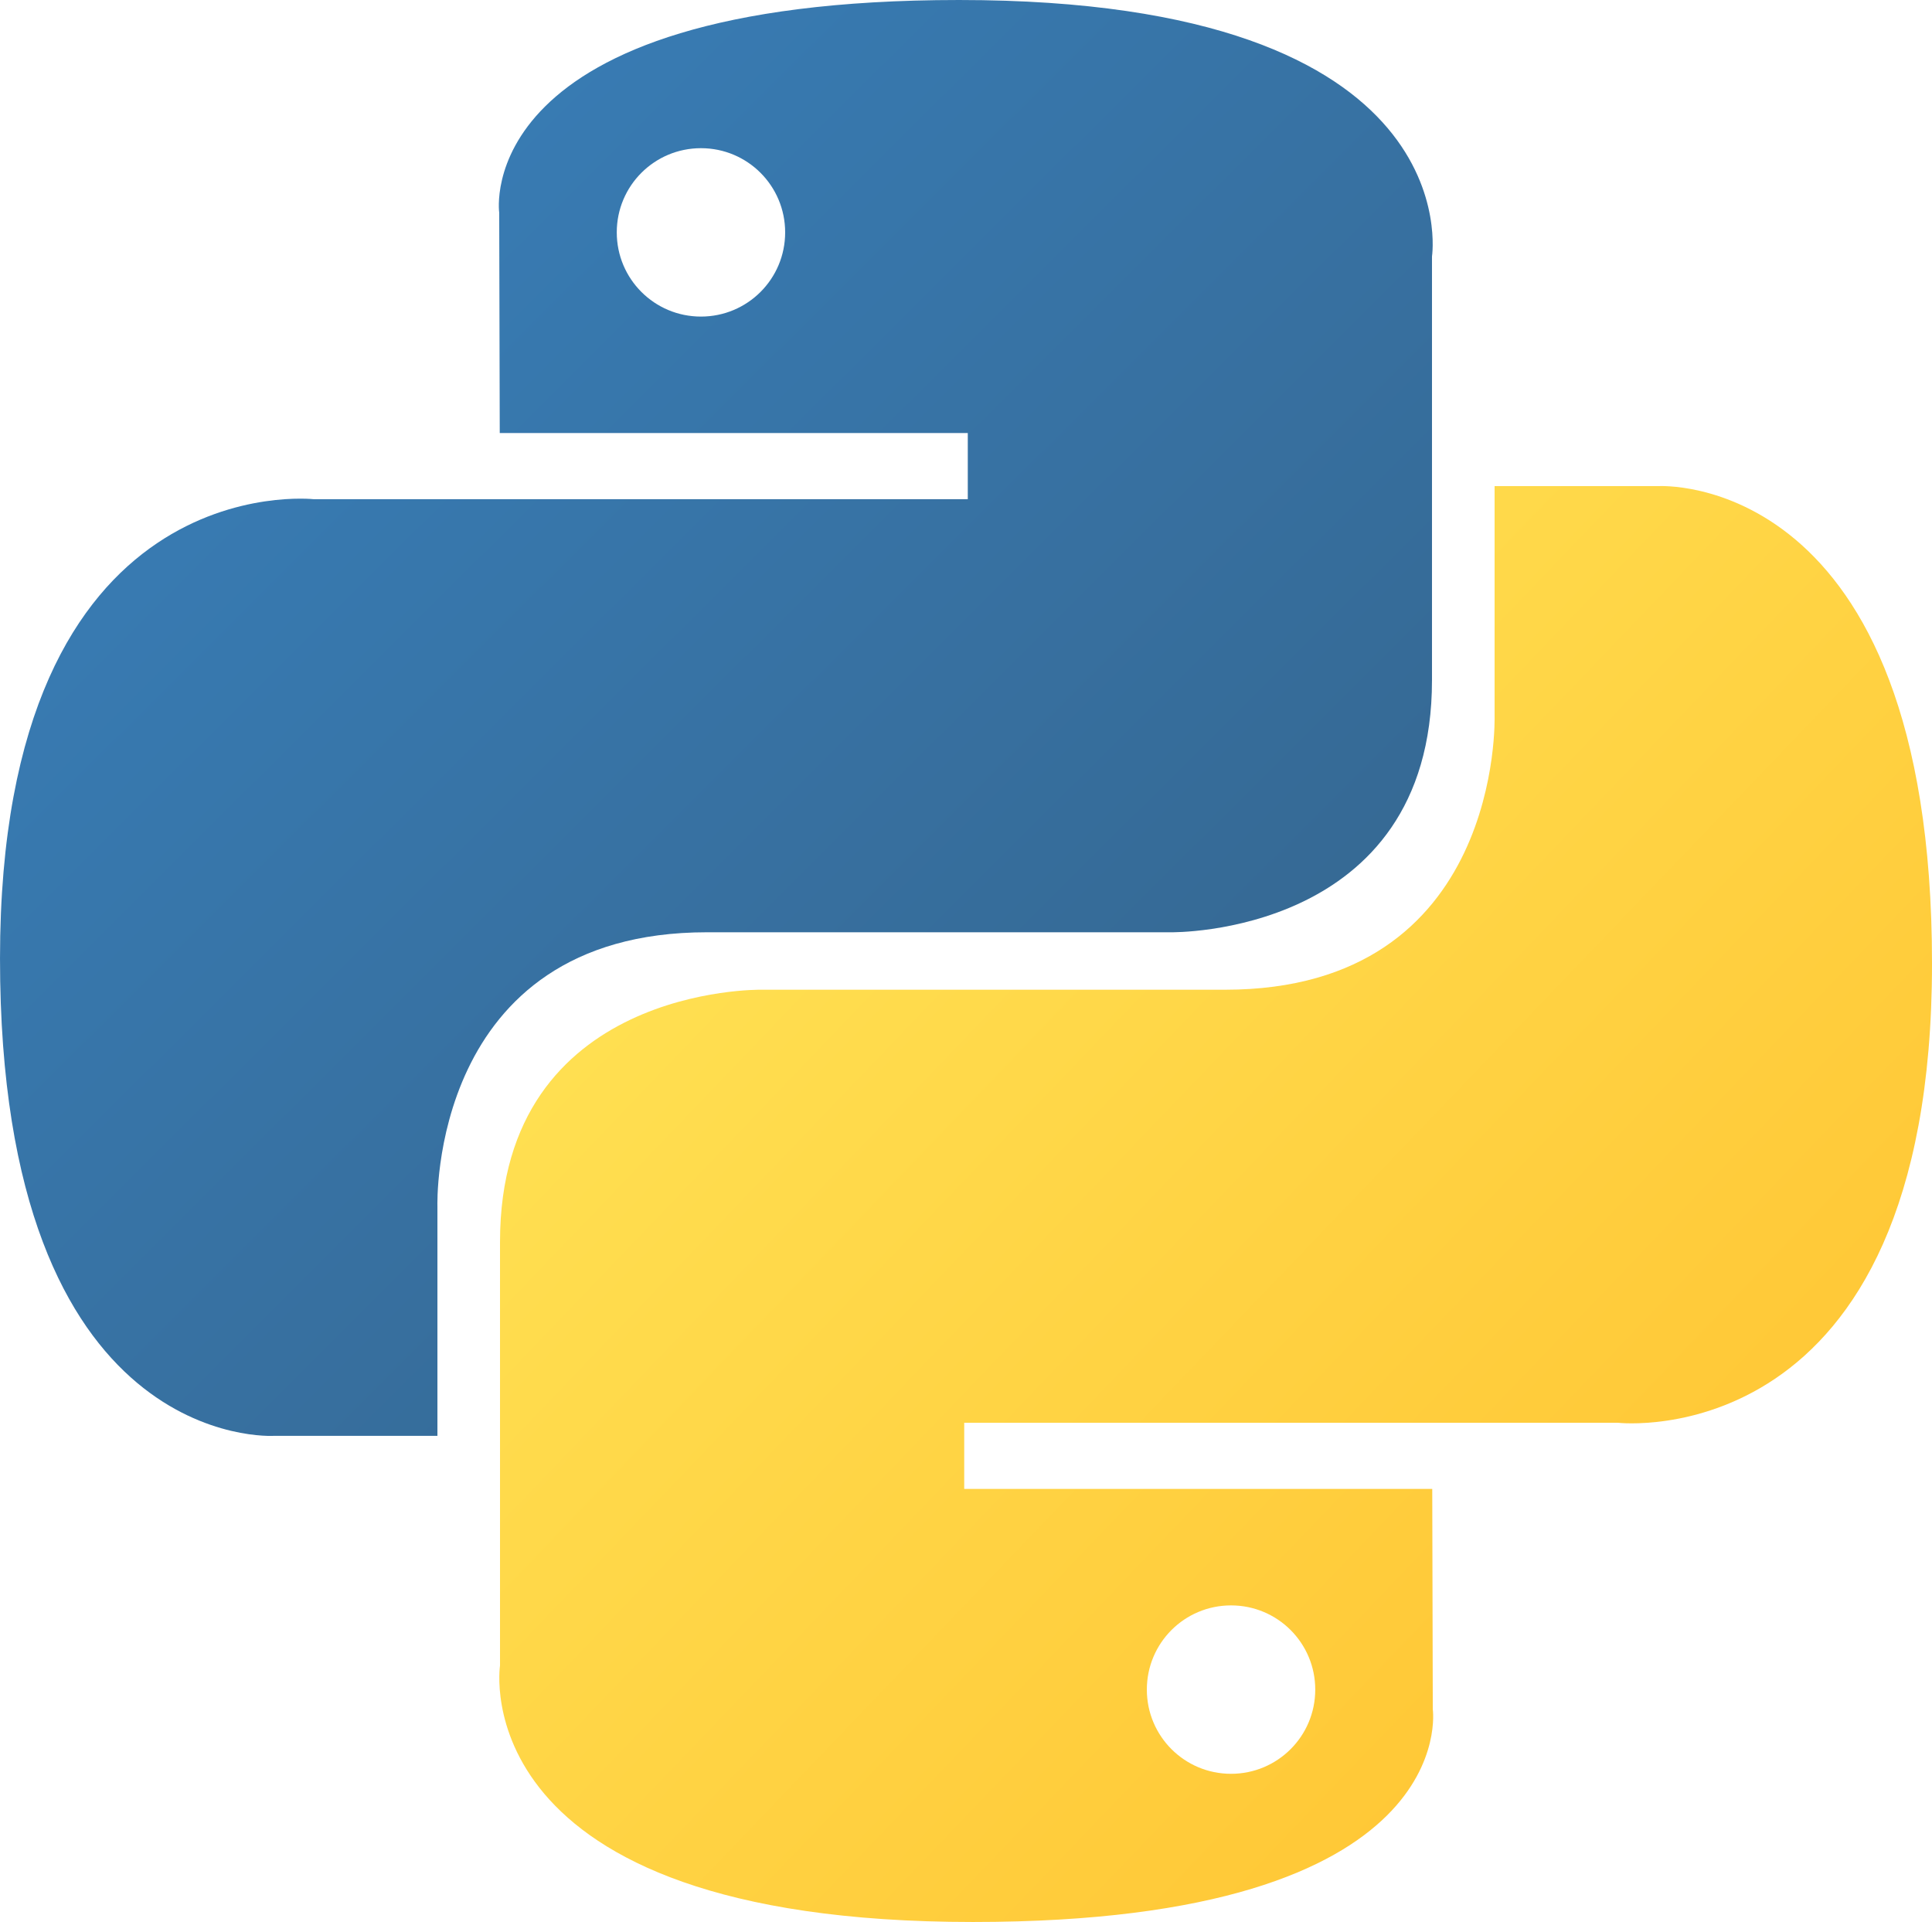
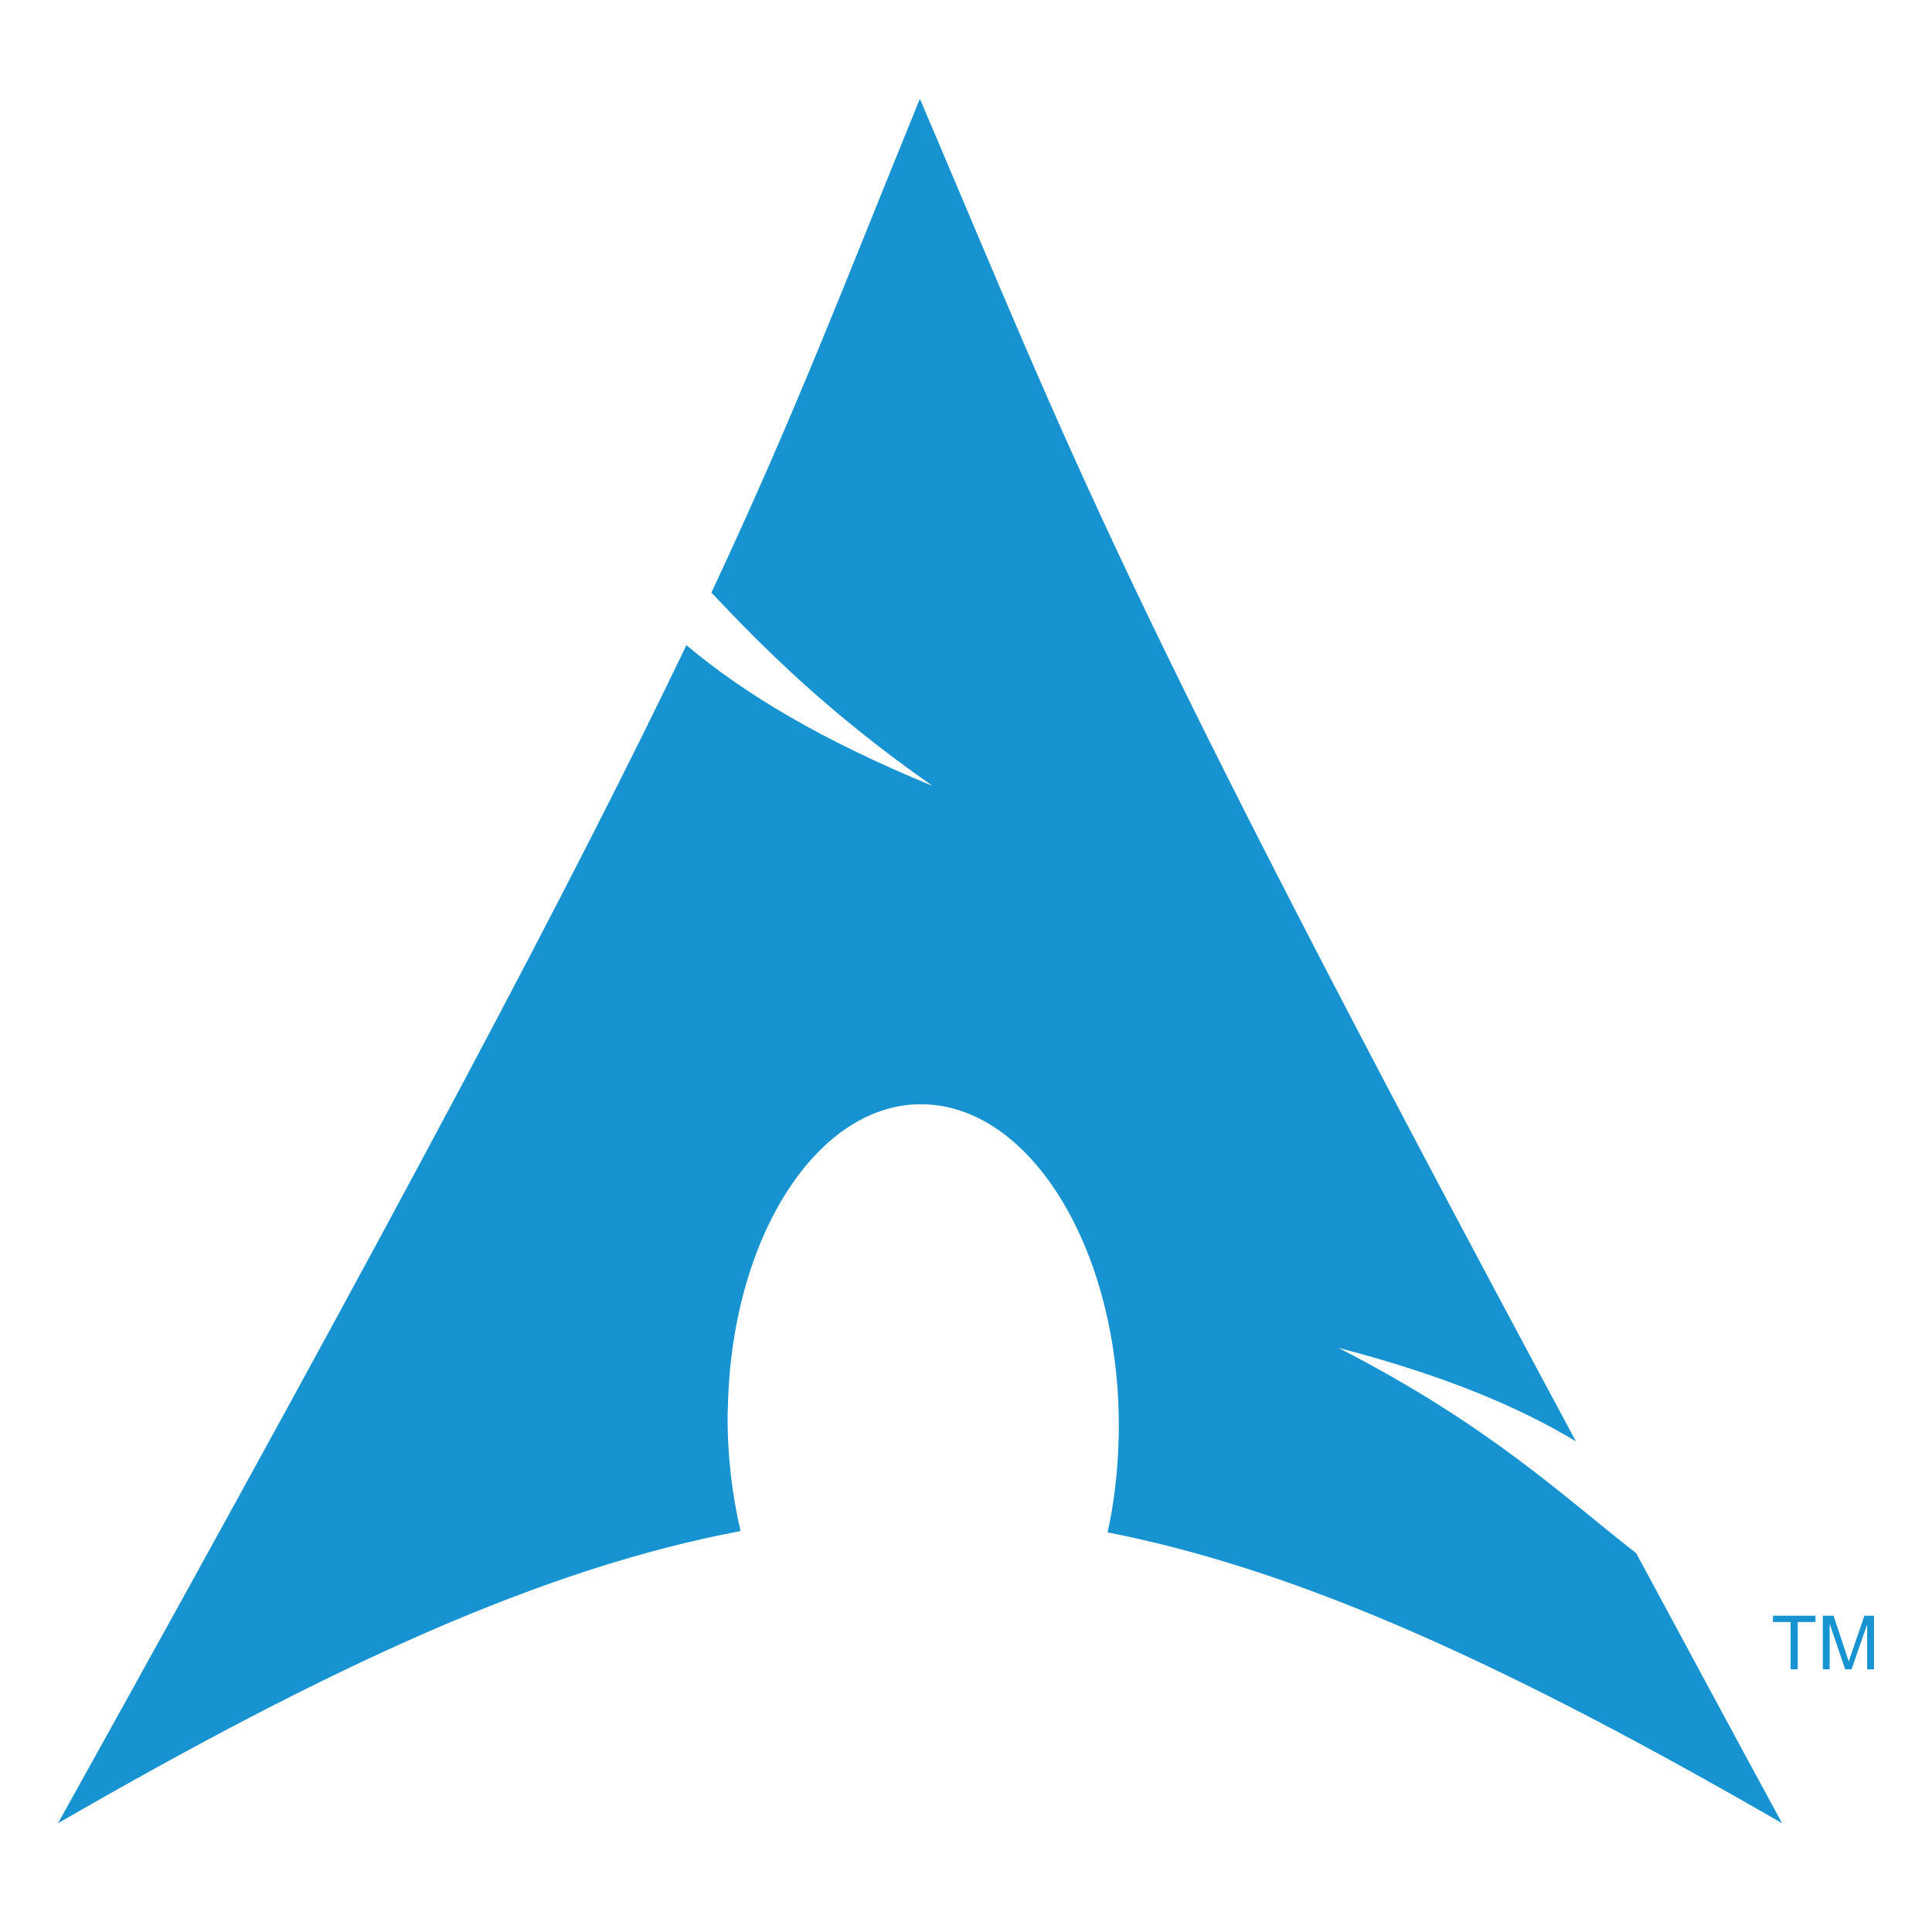
- <svg xmlns="http://www.w3.org/2000/svg" xmlns:xlink="http://www.w3.org/1999/xlink" width="110.421" height="109.846" id="svg2169" version="1.0">
-   <defs id="defs2171">
-     <linearGradient id="linearGradient11301">
-       <stop id="stop11303" offset="0" style="stop-color:#ffe052;stop-opacity:1" />
-       <stop id="stop11305" offset="1" style="stop-color:#ffc331;stop-opacity:1" />
-     </linearGradient>
-     <linearGradient gradientUnits="userSpaceOnUse" y2="168.101" x2="147.777" y1="111.921" x1="89.137" id="linearGradient11307" xlink:href="#linearGradient11301" />
-     <linearGradient id="linearGradient9515">
-       <stop id="stop9517" offset="0" style="stop-color:#387eb8;stop-opacity:1" />
-       <stop id="stop9519" offset="1" style="stop-color:#366994;stop-opacity:1" />
-     </linearGradient>
-     <linearGradient gradientUnits="userSpaceOnUse" y2="131.853" x2="110.149" y1="77.07" x1="55.549" id="linearGradient9521" xlink:href="#linearGradient9515" />
-   </defs>
-   <g id="layer1" transform="translate(-473.3609,-251.7249)">
-     <g id="g1894" transform="translate(428.4234,184.2561)">
-       <path style="opacity:1;color:#000000;fill:url(#linearGradient9521);fill-opacity:1;fill-rule:nonzero;stroke:none;stroke-width:1;stroke-linecap:butt;stroke-linejoin:miter;marker:none;marker-start:none;marker-mid:none;marker-end:none;stroke-miterlimit:4;stroke-dasharray:none;stroke-dashoffset:0;stroke-opacity:1;visibility:visible;display:inline;overflow:visible" d="M 99.75,67.469 C 71.718,67.469 73.469,79.625 73.469,79.625 L 73.5,92.219 L 100.25,92.219 L 100.25,96 L 62.875,96 C 62.875,96 44.938,93.966 44.938,122.25 C 44.937,150.534 60.594,149.531 60.594,149.531 L 69.938,149.531 L 69.938,136.406 C 69.938,136.406 69.434,120.75 85.344,120.75 C 101.254,120.75 111.875,120.75 111.875,120.75 C 111.875,120.75 126.781,120.991 126.781,106.344 C 126.781,91.697 126.781,82.125 126.781,82.125 C 126.781,82.125 129.044,67.469 99.75,67.469 z M 85,75.938 C 87.661,75.937 89.812,78.089 89.812,80.75 C 89.813,83.411 87.661,85.562 85,85.562 C 82.339,85.563 80.188,83.411 80.188,80.75 C 80.187,78.089 82.339,75.938 85,75.938 z " id="path8615" />
-       <path id="path8620" d="M 100.546,177.315 C 128.578,177.315 126.827,165.159 126.827,165.159 L 126.796,152.565 L 100.046,152.565 L 100.046,148.784 L 137.421,148.784 C 137.421,148.784 155.359,150.818 155.359,122.534 C 155.359,94.249 139.702,95.252 139.702,95.252 L 130.359,95.252 L 130.359,108.377 C 130.359,108.377 130.862,124.034 114.952,124.034 C 99.042,124.034 88.421,124.034 88.421,124.034 C 88.421,124.034 73.515,123.793 73.515,138.44 C 73.515,153.087 73.515,162.659 73.515,162.659 C 73.515,162.659 71.252,177.315 100.546,177.315 z M 115.296,168.846 C 112.635,168.846 110.484,166.695 110.484,164.034 C 110.484,161.372 112.635,159.221 115.296,159.221 C 117.958,159.221 120.109,161.372 120.109,164.034 C 120.109,166.695 117.958,168.846 115.296,168.846 z " style="opacity:1;color:#000000;fill:url(#linearGradient11307);fill-opacity:1;fill-rule:nonzero;stroke:none;stroke-width:1;stroke-linecap:butt;stroke-linejoin:miter;marker:none;marker-start:none;marker-mid:none;marker-end:none;stroke-miterlimit:4;stroke-dasharray:none;stroke-dashoffset:0;stroke-opacity:1;visibility:visible;display:inline;overflow:visible" />
-     </g>
+ <svg xmlns="http://www.w3.org/2000/svg" version="1.0" id="svg2169" height="109.846" width="110.421">
+   <defs id="defs2171" />
+   <g transform="translate(-473.3609,-251.7249)" id="layer1">
+     <path style="fill:#1793d1;fill-opacity:1;fill-rule:evenodd;stroke:none" id="path2518" d="m 525.937,257.369 c -4.387,10.755 -7.033,17.79 -11.917,28.226 2.995,3.174 6.67,6.871 12.639,11.046 -6.418,-2.641 -10.795,-5.292 -14.067,-8.043 -6.251,13.043 -16.044,31.622 -35.917,67.33 15.62,-9.017 27.728,-14.577 39.012,-16.698 -0.485,-2.084 -0.76,-4.338 -0.741,-6.69 l 0.018,-0.5 c 0.248,-10.007 5.454,-17.703 11.62,-17.18 6.167,0.523 10.96,9.063 10.712,19.07 -0.047,1.883 -0.259,3.694 -0.63,5.375 11.162,2.183 23.14,7.729 38.549,16.624 -3.038,-5.594 -5.75,-10.636 -8.34,-15.438 -4.079,-3.162 -8.334,-7.277 -17.013,-11.731 5.966,1.55 10.237,3.338 13.566,5.337 -26.331,-49.023 -28.463,-55.537 -37.492,-76.726 z" />
+     <path style="font-style:normal;font-weight:normal;font-size:8.251px;font-family:'DejaVu Sans Mono';fill:#1793d1;fill-opacity:1;stroke:none" id="path3940" d="m 575.702,347.13 0,-2.702 -1.009,0 0,-0.362 2.428,0 0,0.362 -1.014,0 0,2.702 -0.405,0" />
+     <path style="font-style:normal;font-weight:normal;font-size:8.251px;font-family:'DejaVu Sans Mono';fill:#1793d1;fill-opacity:1;stroke:none" id="path3942" d="m 577.543,347.13 0,-3.064 0.61,0 0.725,2.169 c 0.067,0.202 0.116,0.353 0.146,0.454 0.035,-0.111 0.089,-0.275 0.163,-0.491 l 0.734,-2.132 0.545,0 0,3.064 -0.391,0 0,-2.564 -0.89,2.564 -0.366,0 -0.886,-2.608 0,2.608 -0.391,0" />
  </g>
</svg>
